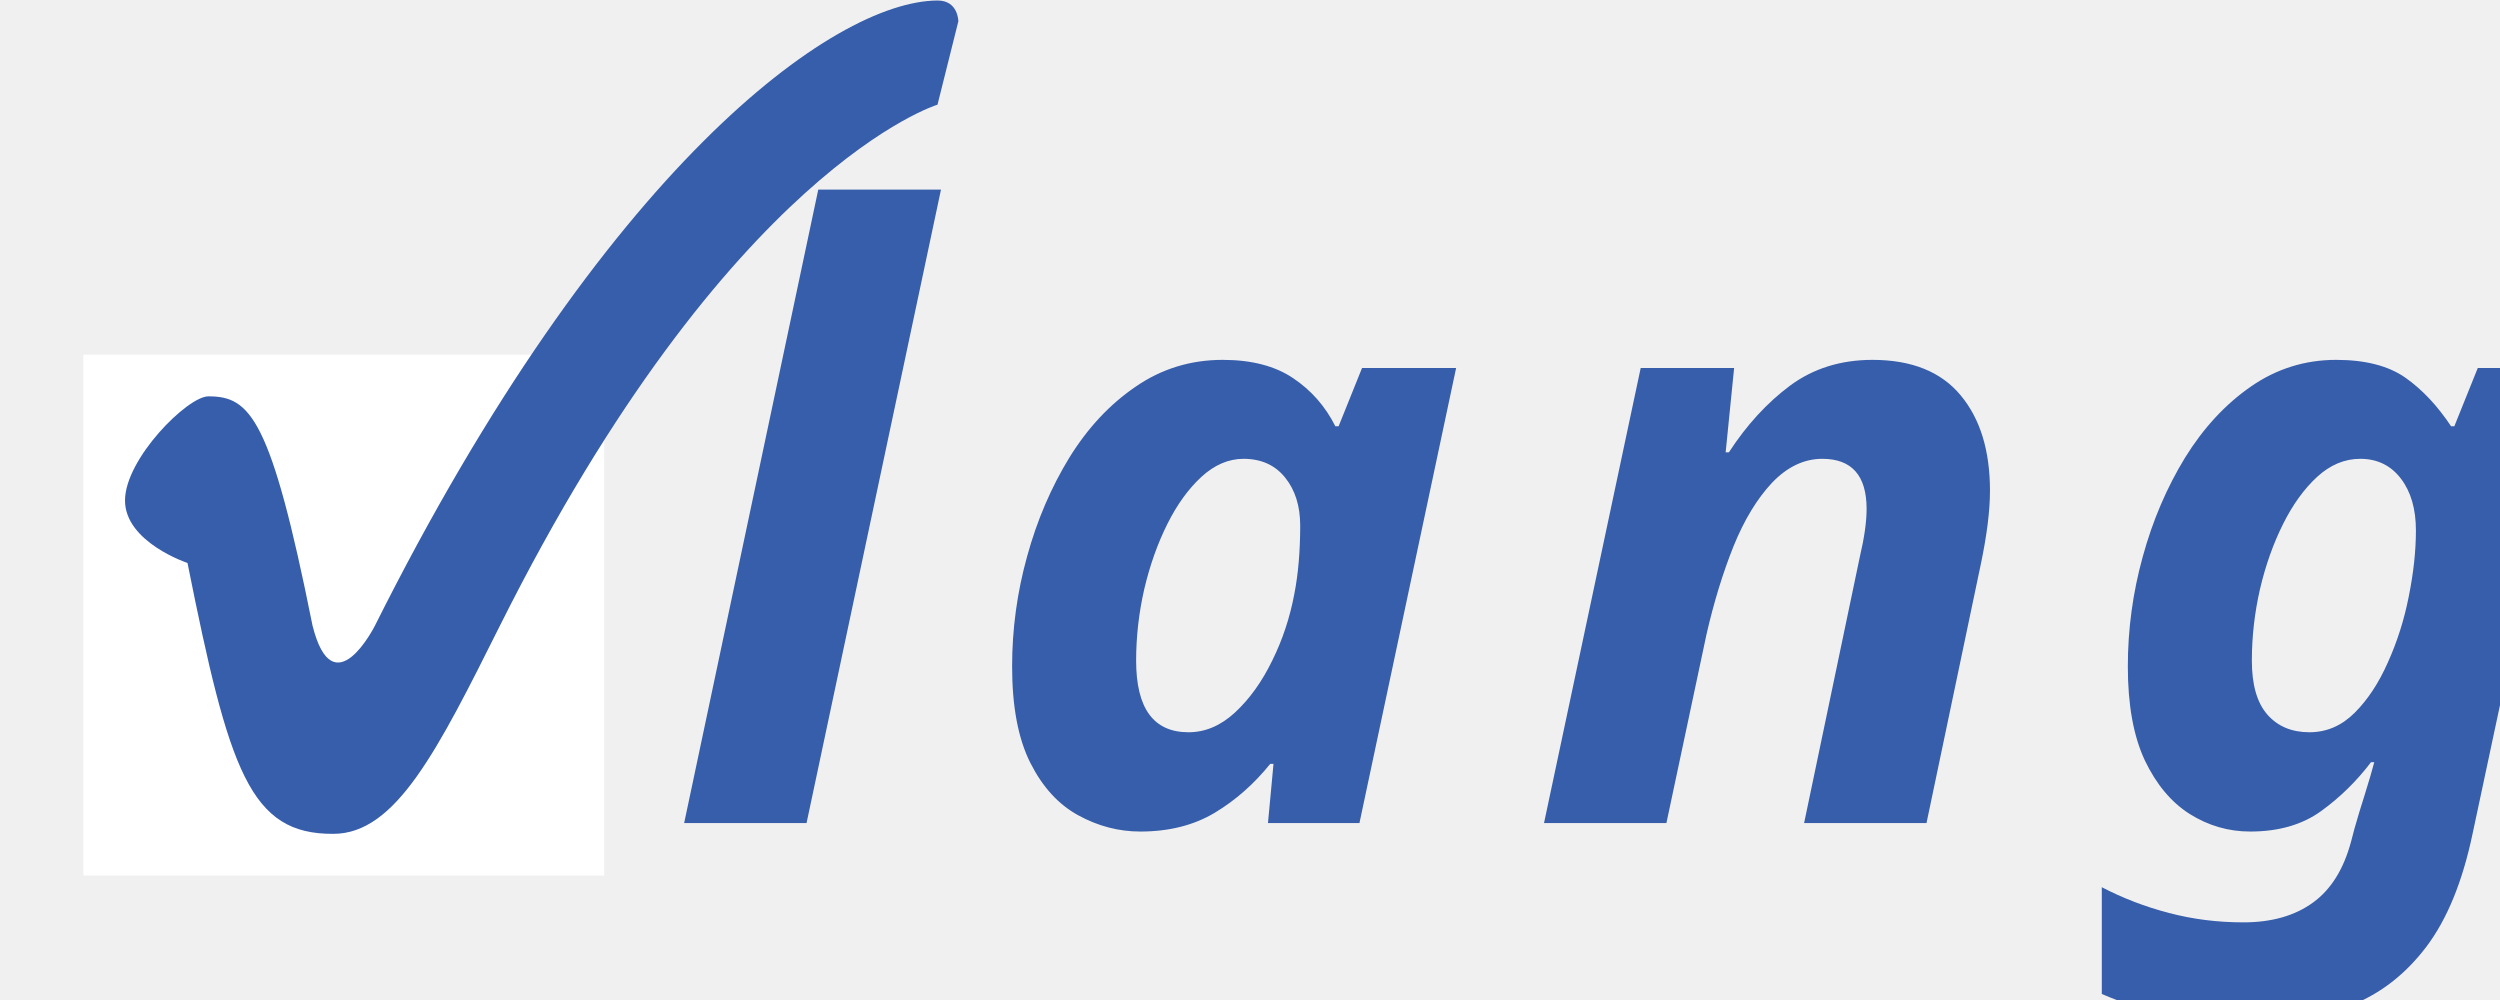
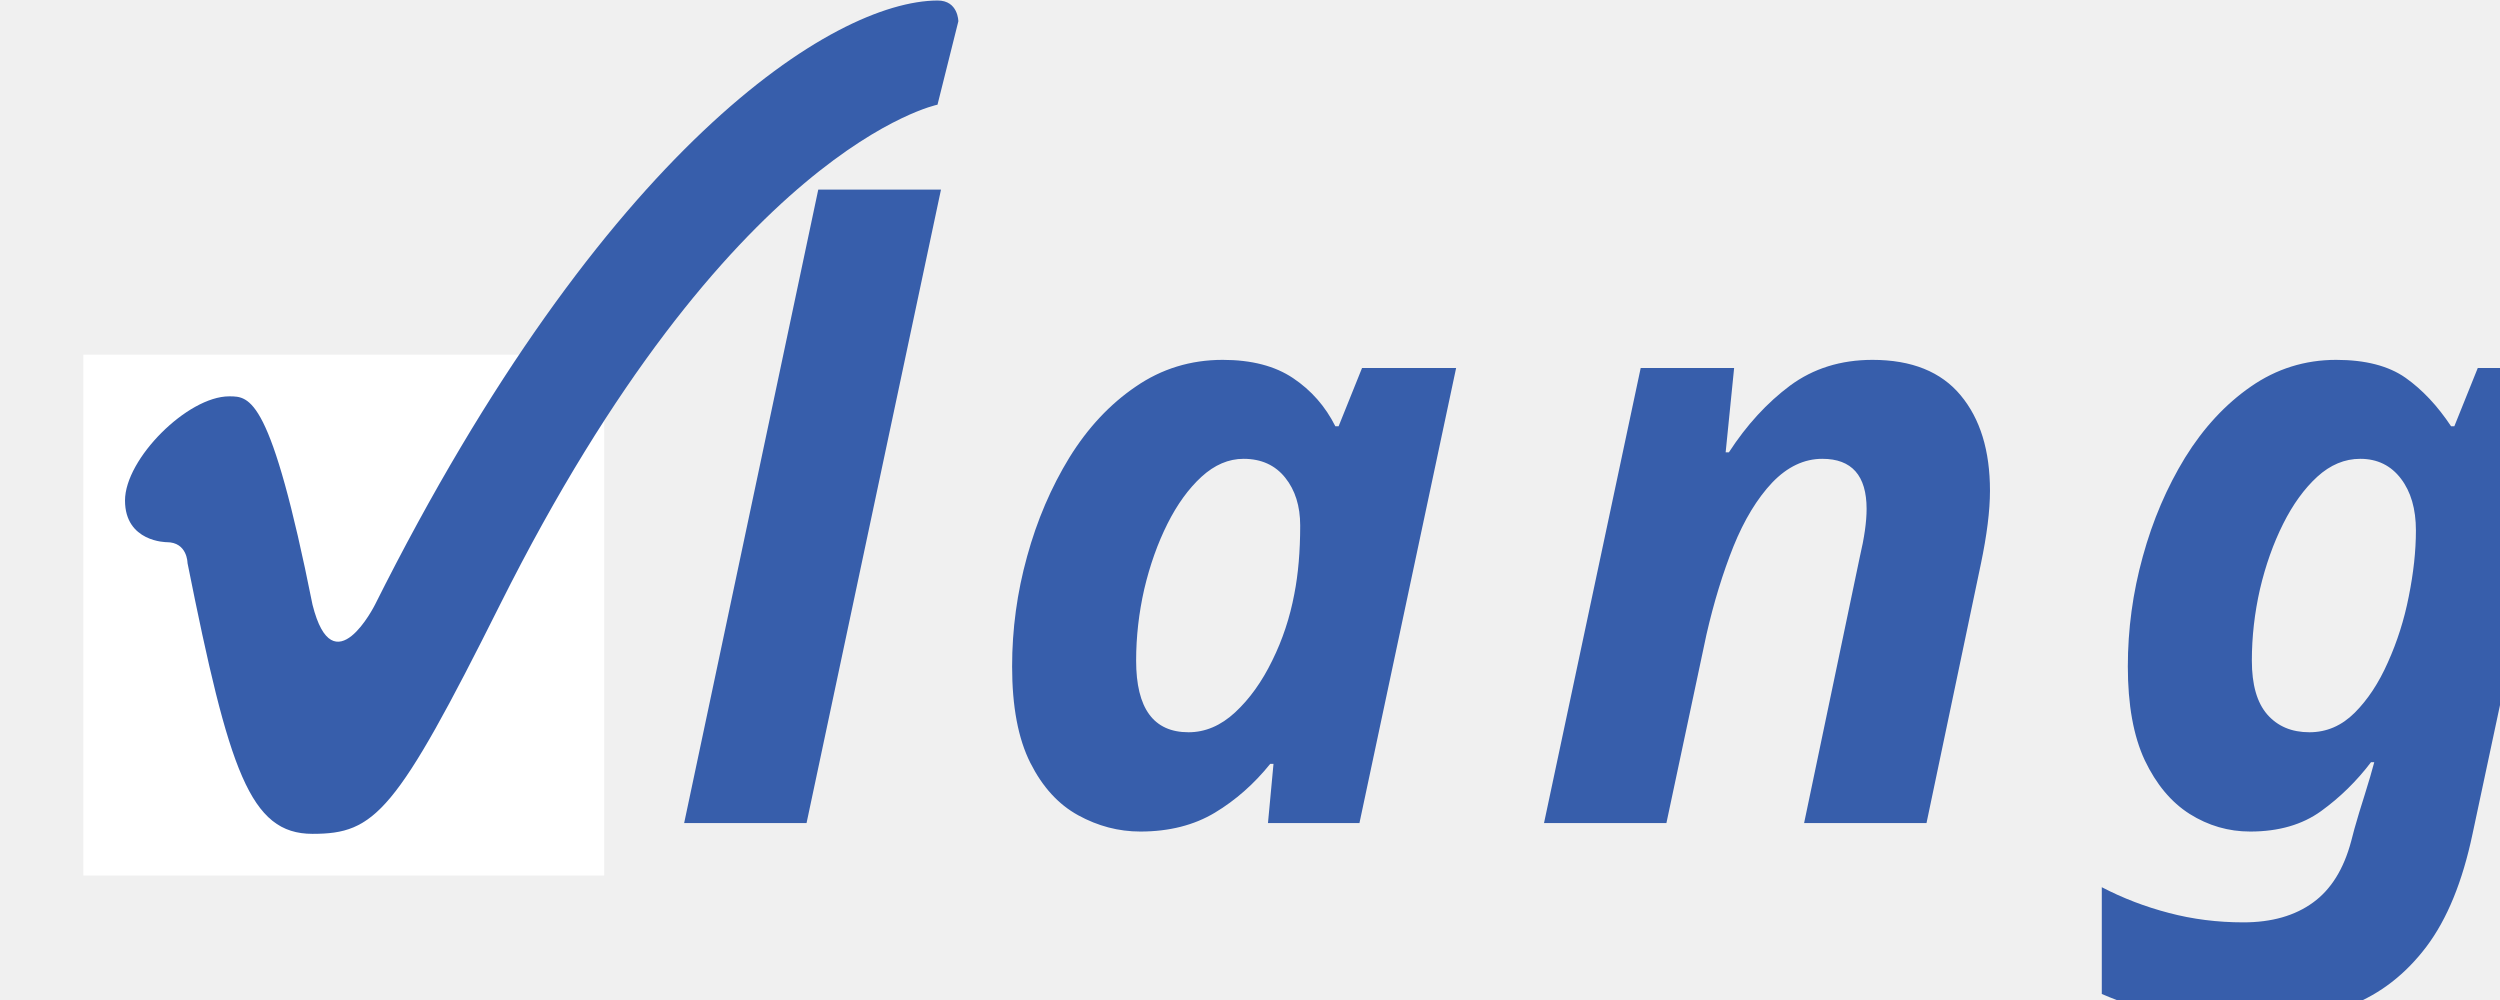
<svg xmlns="http://www.w3.org/2000/svg" width="120" height="48" id="svg4596" version="1.1">
  <defs id="defs4598" />
  <g id="layer1" transform="translate(28.90941,-234.6875)">
    <rect style="opacity:0.99;fill:#ffffff;fill-opacity:1;stroke:none" id="rect3017" width="96" height="40" x="-123.909" y="-31.313" />
    <g id="g4371" transform="translate(3.937648,0)">
      <text id="text2990" y="0.871" x="-100.893" style="font-size:32px;font-style:italic;font-variant:normal;font-weight:bold;font-stretch:normal;line-height:125%;letter-spacing:0px;word-spacing:0px;fill:#3771c8;fill-opacity:1;stroke:none;font-family:Source Sans Pro;-inkscape-font-specification:Source Sans Pro Bold Italic" xml:space="preserve">
        <tspan y="0.871" x="-100.893" id="tspan2992" style="letter-spacing:1.31">lang</tspan>
      </text>
      <g id="g3010-8" transform="translate(-1.000001,5e-7)">
        <g id="g2990-5" transform="translate(2.21559,-3.750001)">
          <rect y="-11.563" x="-122.063" height="16" width="16" id="rect3902-7-9-9" style="fill:none;stroke:#808080;stroke-width:2;stroke-linecap:square;stroke-linejoin:miter;stroke-miterlimit:4;stroke-opacity:1;stroke-dasharray:none;stroke-dashoffset:0" />
          <path d="m -115.123,-1.562 c 8,-16.072 19.06,-26 23.06,-26 2,0 2,2 2,2 -1,4 -1,4 -1,4 0,0 -9.06,4 -17.06,20 -3,6 -4.002,8 -8.002,8 -3,0 -4,-2 -6,-12 0,0 -1.938,-1.1e-6 -1.938,-2 0,-2 1.938,-5 3.938,-5 2,0 3.002,0.928 5.002,11 z" id="path3956-1-3-6-3-1" style="fill:#3771c8;fill-opacity:1;stroke:#ffffff;stroke-width:2;stroke-linejoin:round;stroke-miterlimit:4;stroke-opacity:1;stroke-dasharray:none" />
        </g>
      </g>
    </g>
    <rect style="opacity:0.99;fill:#efefef;fill-opacity:1;stroke:none" id="rect3017-6" width="120" height="48" x="-136.909" y="40.812" />
    <text xml:space="preserve" style="font-size:40px;font-style:italic;font-variant:normal;font-weight:bold;font-stretch:normal;line-height:125%;letter-spacing:0px;word-spacing:0px;fill:#375eab;fill-opacity:1;stroke:none;font-family:Source Sans Pro;-inkscape-font-specification:Source Sans Pro Bold Italic" x="-101.617" y="80.292" id="text2990-3">
      <tspan style="letter-spacing:1.637;fill:#375eab;fill-opacity:1" id="tspan2992-4" x="-101.617" y="80.292">lang</tspan>
    </text>
    <rect style="fill:none;stroke:#404040;stroke-width:2;stroke-linecap:square;stroke-linejoin:miter;stroke-miterlimit:4;stroke-opacity:1;stroke-dasharray:none;stroke-dashoffset:0" id="rect3902-7-9-9-0" width="20" height="20" x="-128.909" y="59.687" />
    <path style="fill:#375eab;fill-opacity:1;stroke:#efefef;stroke-width:2;stroke-linejoin:round;stroke-miterlimit:4;stroke-opacity:1;stroke-dasharray:none" id="path3956-1-3-6-3-1-3" d="m -118.909,71.687 c 12,-24 26,-32 29,-32 3,1e-6 3,2 3,2 -1,5 -1,5 -1,5 0,0 -12,5 -22,25 -3,6 -5,10 -10,10 -5,0 -6,-5 -8,-15 0,0 -3,-10e-7 -3,-3 0,-2 3,-6 6,-6 3,-2e-6 4,4 6,14 z" />
    <rect style="opacity:0.99;fill:#efefef;fill-opacity:1;stroke:none" id="rect3017-6-3" width="120" height="48" x="-136.909" y="140.812" />
    <text xml:space="preserve" style="font-size:40px;font-style:italic;font-variant:normal;font-weight:bold;font-stretch:normal;line-height:125%;letter-spacing:0px;word-spacing:0px;fill:#375eab;fill-opacity:1;stroke:none;font-family:Source Sans Pro;-inkscape-font-specification:Source Sans Pro Bold Italic" x="-102.789" y="180.292" id="text2990-3-1">
      <tspan style="letter-spacing:2.816;fill:#375eab;fill-opacity:1" id="tspan2992-4-1" x="-102.789" y="180.292">lang</tspan>
    </text>
    <rect style="opacity:0.99;fill:#efefef;fill-opacity:1;stroke:none" id="rect3017-6-3-4" width="32" height="32" x="-129.909" y="249.688" />
    <rect style="fill:none;stroke:#404040;stroke-width:2;stroke-linecap:square;stroke-linejoin:miter;stroke-miterlimit:4;stroke-opacity:1;stroke-dasharray:none;stroke-dashoffset:0" id="rect3902-7-9-9-0-0-9" width="20" height="20" x="-128.909" y="260.688" />
    <path style="fill:#375eab;fill-opacity:1;stroke:#efefef;stroke-width:1.333;stroke-linejoin:round;stroke-miterlimit:4;stroke-opacity:1;stroke-dasharray:none" id="path3956-1-3-6-3-1-3-6-0" d="m -118.909,272.146 c 8,-16 17.333,-21.333 19.333,-21.333 2,0 2,1.333 2,1.333 -0.667,3.333 -0.667,3.333 -0.667,3.333 0,0 -8,3.333 -14.667,16.667 -2,4 -3.333,6.667 -6.667,6.667 -3.333,0 -4,-3.333 -5.333,-10 0,0 -2,-10e-6 -2,-2 0,-1.333 2,-4 4,-4 2,-10e-6 2.667,2.667 4,9.333 z" />
    <g id="g3877" transform="translate(6.249999,-36.76042)">
      <rect y="192.073" x="-141.659" height="30" width="30" id="rect3902-7-9-9-0-0-9-9" style="fill:none;stroke:#c0c0c0;stroke-width:3;stroke-linecap:square;stroke-linejoin:miter;stroke-miterlimit:4;stroke-opacity:1;stroke-dasharray:none;stroke-dashoffset:0" />
      <path d="m -126.659,209.26 c 12,-24 26,-32 29,-32 3,0 3,2 3,2 -1,5 -1,5 -1,5 0,0 -12,5 -22,25 -3,6 -5,10 -10,10 -5,0 -6,-5 -8,-15 0,0 -3,-2e-5 -3,-3 0,-2 3,-6 6,-6 3,-2e-5 4,4 6,14 z" id="path3956-1-3-6-3-1-3-6-0-7" style="fill:#375eab;fill-opacity:1;stroke:#efefef;stroke-width:2;stroke-linejoin:round;stroke-miterlimit:4;stroke-opacity:1;stroke-dasharray:none" />
    </g>
-     <rect style="opacity:0.99;fill:#000000;fill-opacity:0;stroke:none" id="rect3017-6-3-5" width="120" height="48" x="-28.909" y="234.712" />
-     <text xml:space="preserve" style="font-size:40px;font-style:italic;font-variant:normal;font-weight:bold;font-stretch:normal;line-height:125%;letter-spacing:0px;word-spacing:0px;fill:#375eab;fill-opacity:1;stroke:none;font-family:Source Sans Pro;-inkscape-font-specification:Source Sans Pro Bold Italic" x="3.211" y="274.192" id="text2990-3-1-6">
-       <tspan style="letter-spacing:2.816;fill:#375eab;fill-opacity:1" id="tspan2992-4-1-8" x="3.211" y="274.192">lang</tspan>
-     </text>
-     <g id="g3877-4" transform="translate(114.25,57.23958)" style="fill:#ffffff;stroke:none">
-       <rect y="194.473" x="-139.159" height="25" width="25" id="rect3902-7-9-9-0-0-9-9-2" style="fill:#ffffff;stroke:none" />
+     <g id="g3162">
+       <rect y="234.712" x="-28.909" height="48" width="120" id="rect3017-6-3-5" style="opacity:0.99;fill:#000000;fill-opacity:0;stroke:none" />
+       <text id="text2990-3-1-6" y="274.192" x="3.211" style="font-size:40px;font-style:italic;font-variant:normal;font-weight:bold;font-stretch:normal;line-height:125%;letter-spacing:0px;word-spacing:0px;fill:#375eab;fill-opacity:1;stroke:none;font-family:Source Sans Pro;-inkscape-font-specification:Source Sans Pro Bold Italic" xml:space="preserve">
+         <tspan y="274.192" x="3.211" id="tspan2992-4-1-8" style="letter-spacing:2.816;fill:#375eab;fill-opacity:1">lang</tspan>
+       </text>
+       <g style="fill:#ffffff;stroke:none" transform="translate(114.25,57.23958)" id="g3877-4">
+         <rect style="fill:#ffffff;stroke:none" id="rect3902-7-9-9-0-0-9-9-2" width="25" height="25" x="-139.159" y="194.473" />
+       </g>
+       <path style="fill:#375eab;fill-opacity:1;stroke:#efefef;stroke-width:0;stroke-linecap:round;stroke-linejoin:round;stroke-miterlimit:4;stroke-opacity:1;stroke-dasharray:none" id="path3956-1-3-6-3-1-3-6-0-7-4" d="m -13.909,263.712 c 1,4 3,0 3,0 11,-21.975 22,-28.975 27,-29 1,-0.005 1,1 1,1 -1,4 -1,4 -1,4 0,0 -10,2.025 -21,24 -5,10 -6,11 -9,11 -3,0 -4,-3 -6,-13 0,0 0,-1 -1,-1 0,0 -2,0 -2,-2 0,-2 3,-5 5,-5 1,0 2,1e-5 4,10 z" />
    </g>
-     <path d="m -13.909,264.712 c 1,4 3,0 3,0 11,-21.975 22,-29.975 27,-30 1,-0.005 1,1 1,1 -1,4 -1,4 -1,4 0,0 -10,3.025 -21,25 -3,6 -5,10 -8,10 -4,0.025 -5,-3 -7,-13 0,0 -3,-1 -3,-3 0,-2 3,-5 4,-5 2,0 3,1 5,11 z" id="path3956-1-3-6-3-1-3-6-0-7-4" style="fill:#375eab;fill-opacity:1;stroke:#efefef;stroke-width:0;stroke-linecap:round;stroke-linejoin:round;stroke-miterlimit:4;stroke-opacity:1;stroke-dasharray:none" />
  </g>
</svg>
